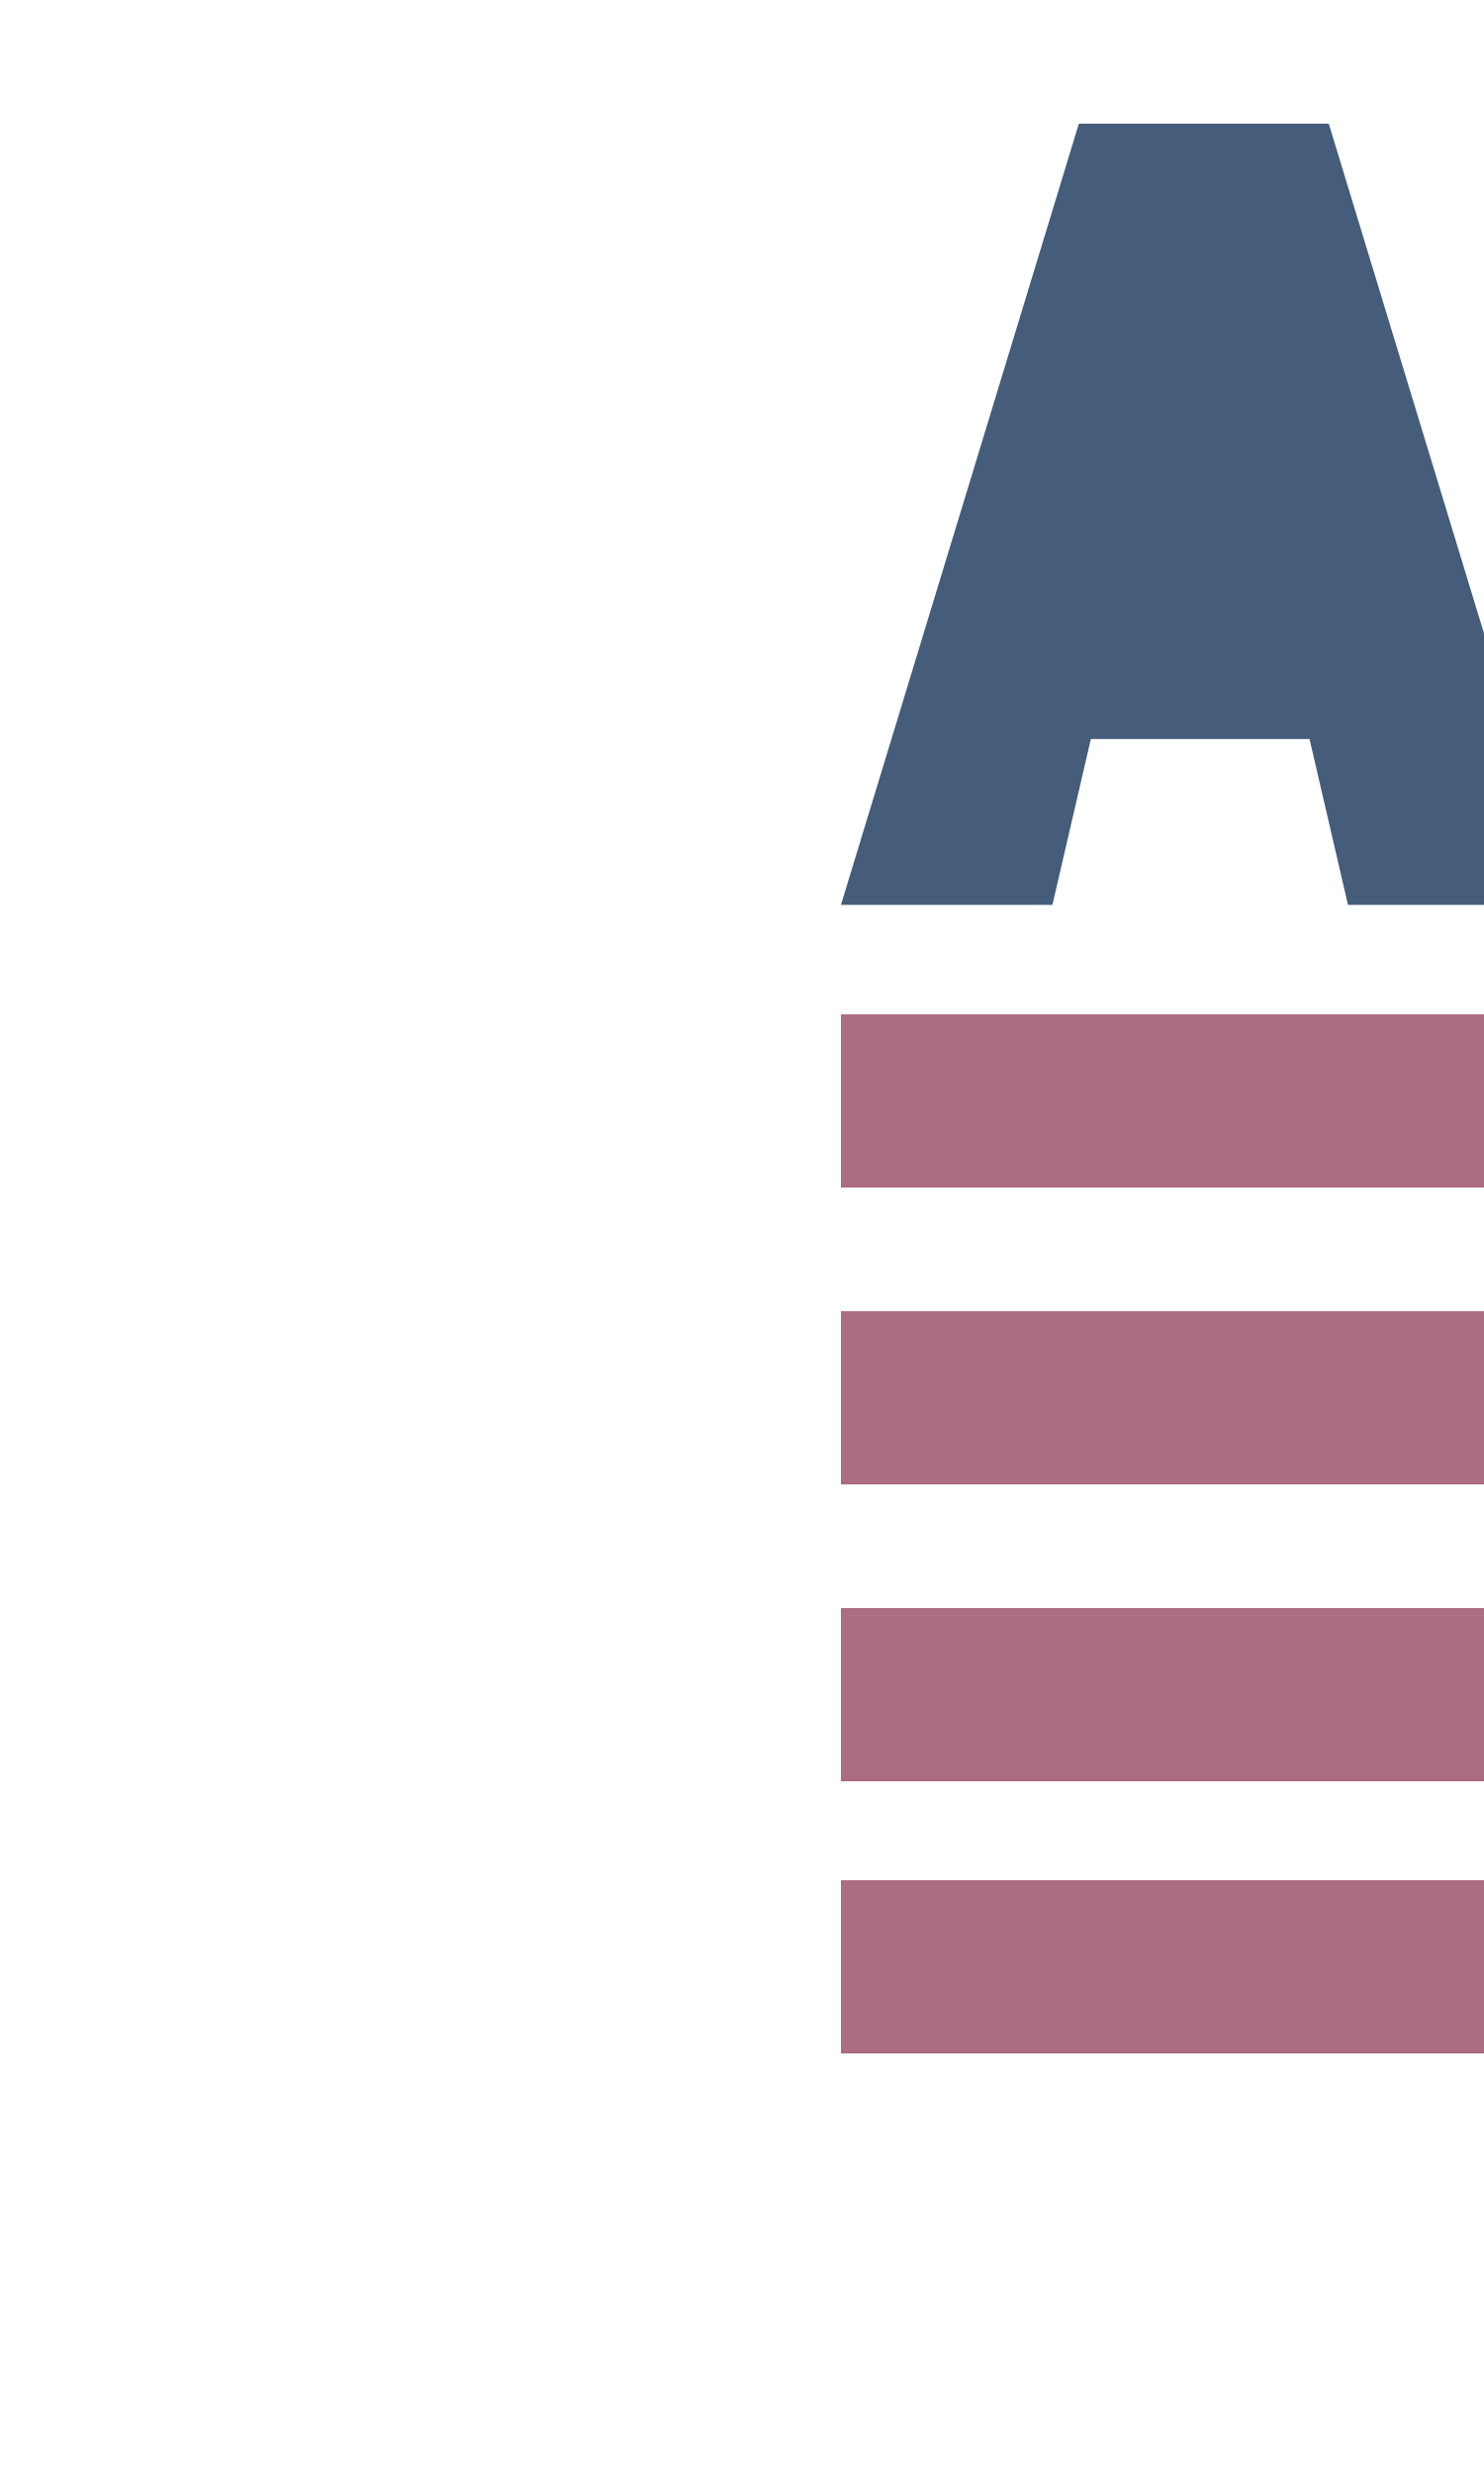
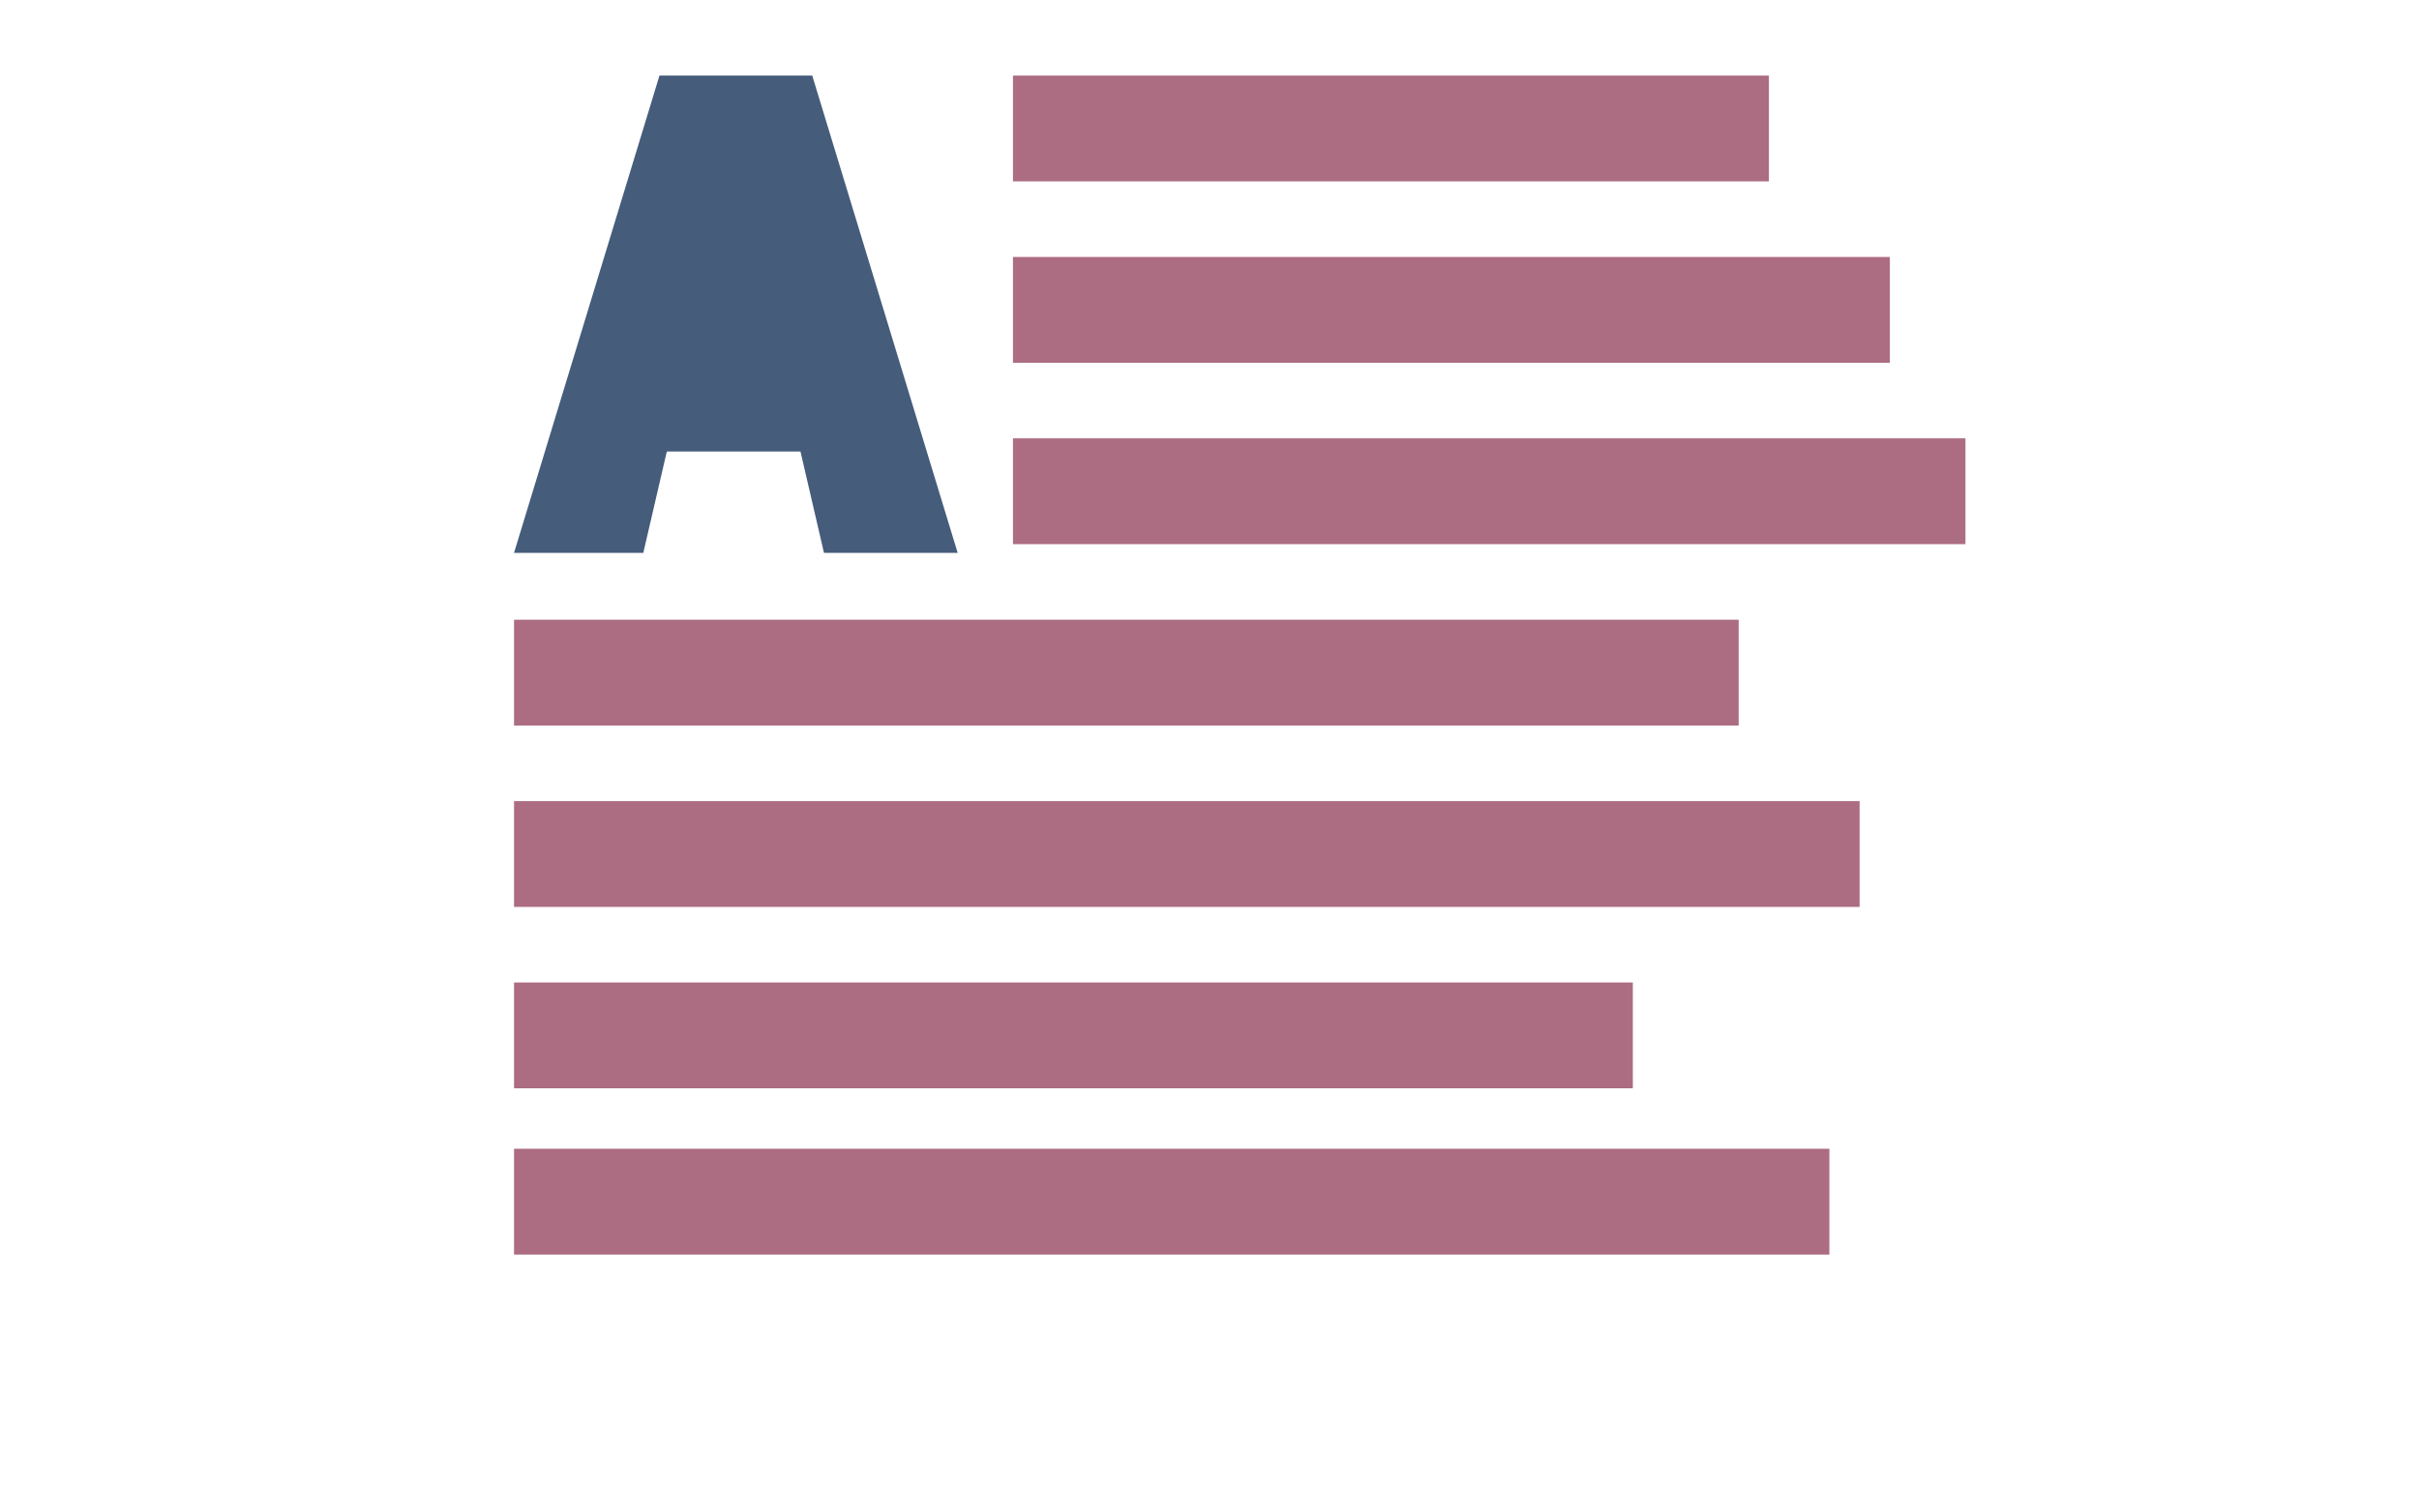
- <svg xmlns="http://www.w3.org/2000/svg" version="1.1" x="0px" y="0px" viewBox="70 40 60 100" style="enable-background:new 0 0 300 200;" xml:space="preserve">
+ <svg xmlns="http://www.w3.org/2000/svg" version="1.1" x="0px" y="0px" viewBox="70 40 160 100" style="enable-background:new 0 0 300 200;" xml:space="preserve">
  <g id="Drop_Caps">
    <rect x="137" y="45" style="fill:#AC6C82;" width="50" height="7" />
    <rect x="137" y="57" style="fill:#AC6C82;" width="58" height="7" />
    <rect x="137" y="69" style="fill:#AC6C82;" width="63" height="7" />
    <rect x="104" y="81" style="fill:#AC6C82;" width="81" height="7" />
    <rect x="104" y="93" style="fill:#AC6C82;" width="89" height="7" />
    <rect x="104" y="105" style="fill:#AC6C82;" width="74" height="7" />
    <rect x="104" y="116" style="fill:#AC6C82;" width="87" height="7" />
    <path style="fill:#455C7B;" d="M122.946,69.873h-8.841l-1.555,6.704H104L113.619,45h10.105l9.619,31.577h-8.842L122.946,69.873z" />
  </g>
</svg>
